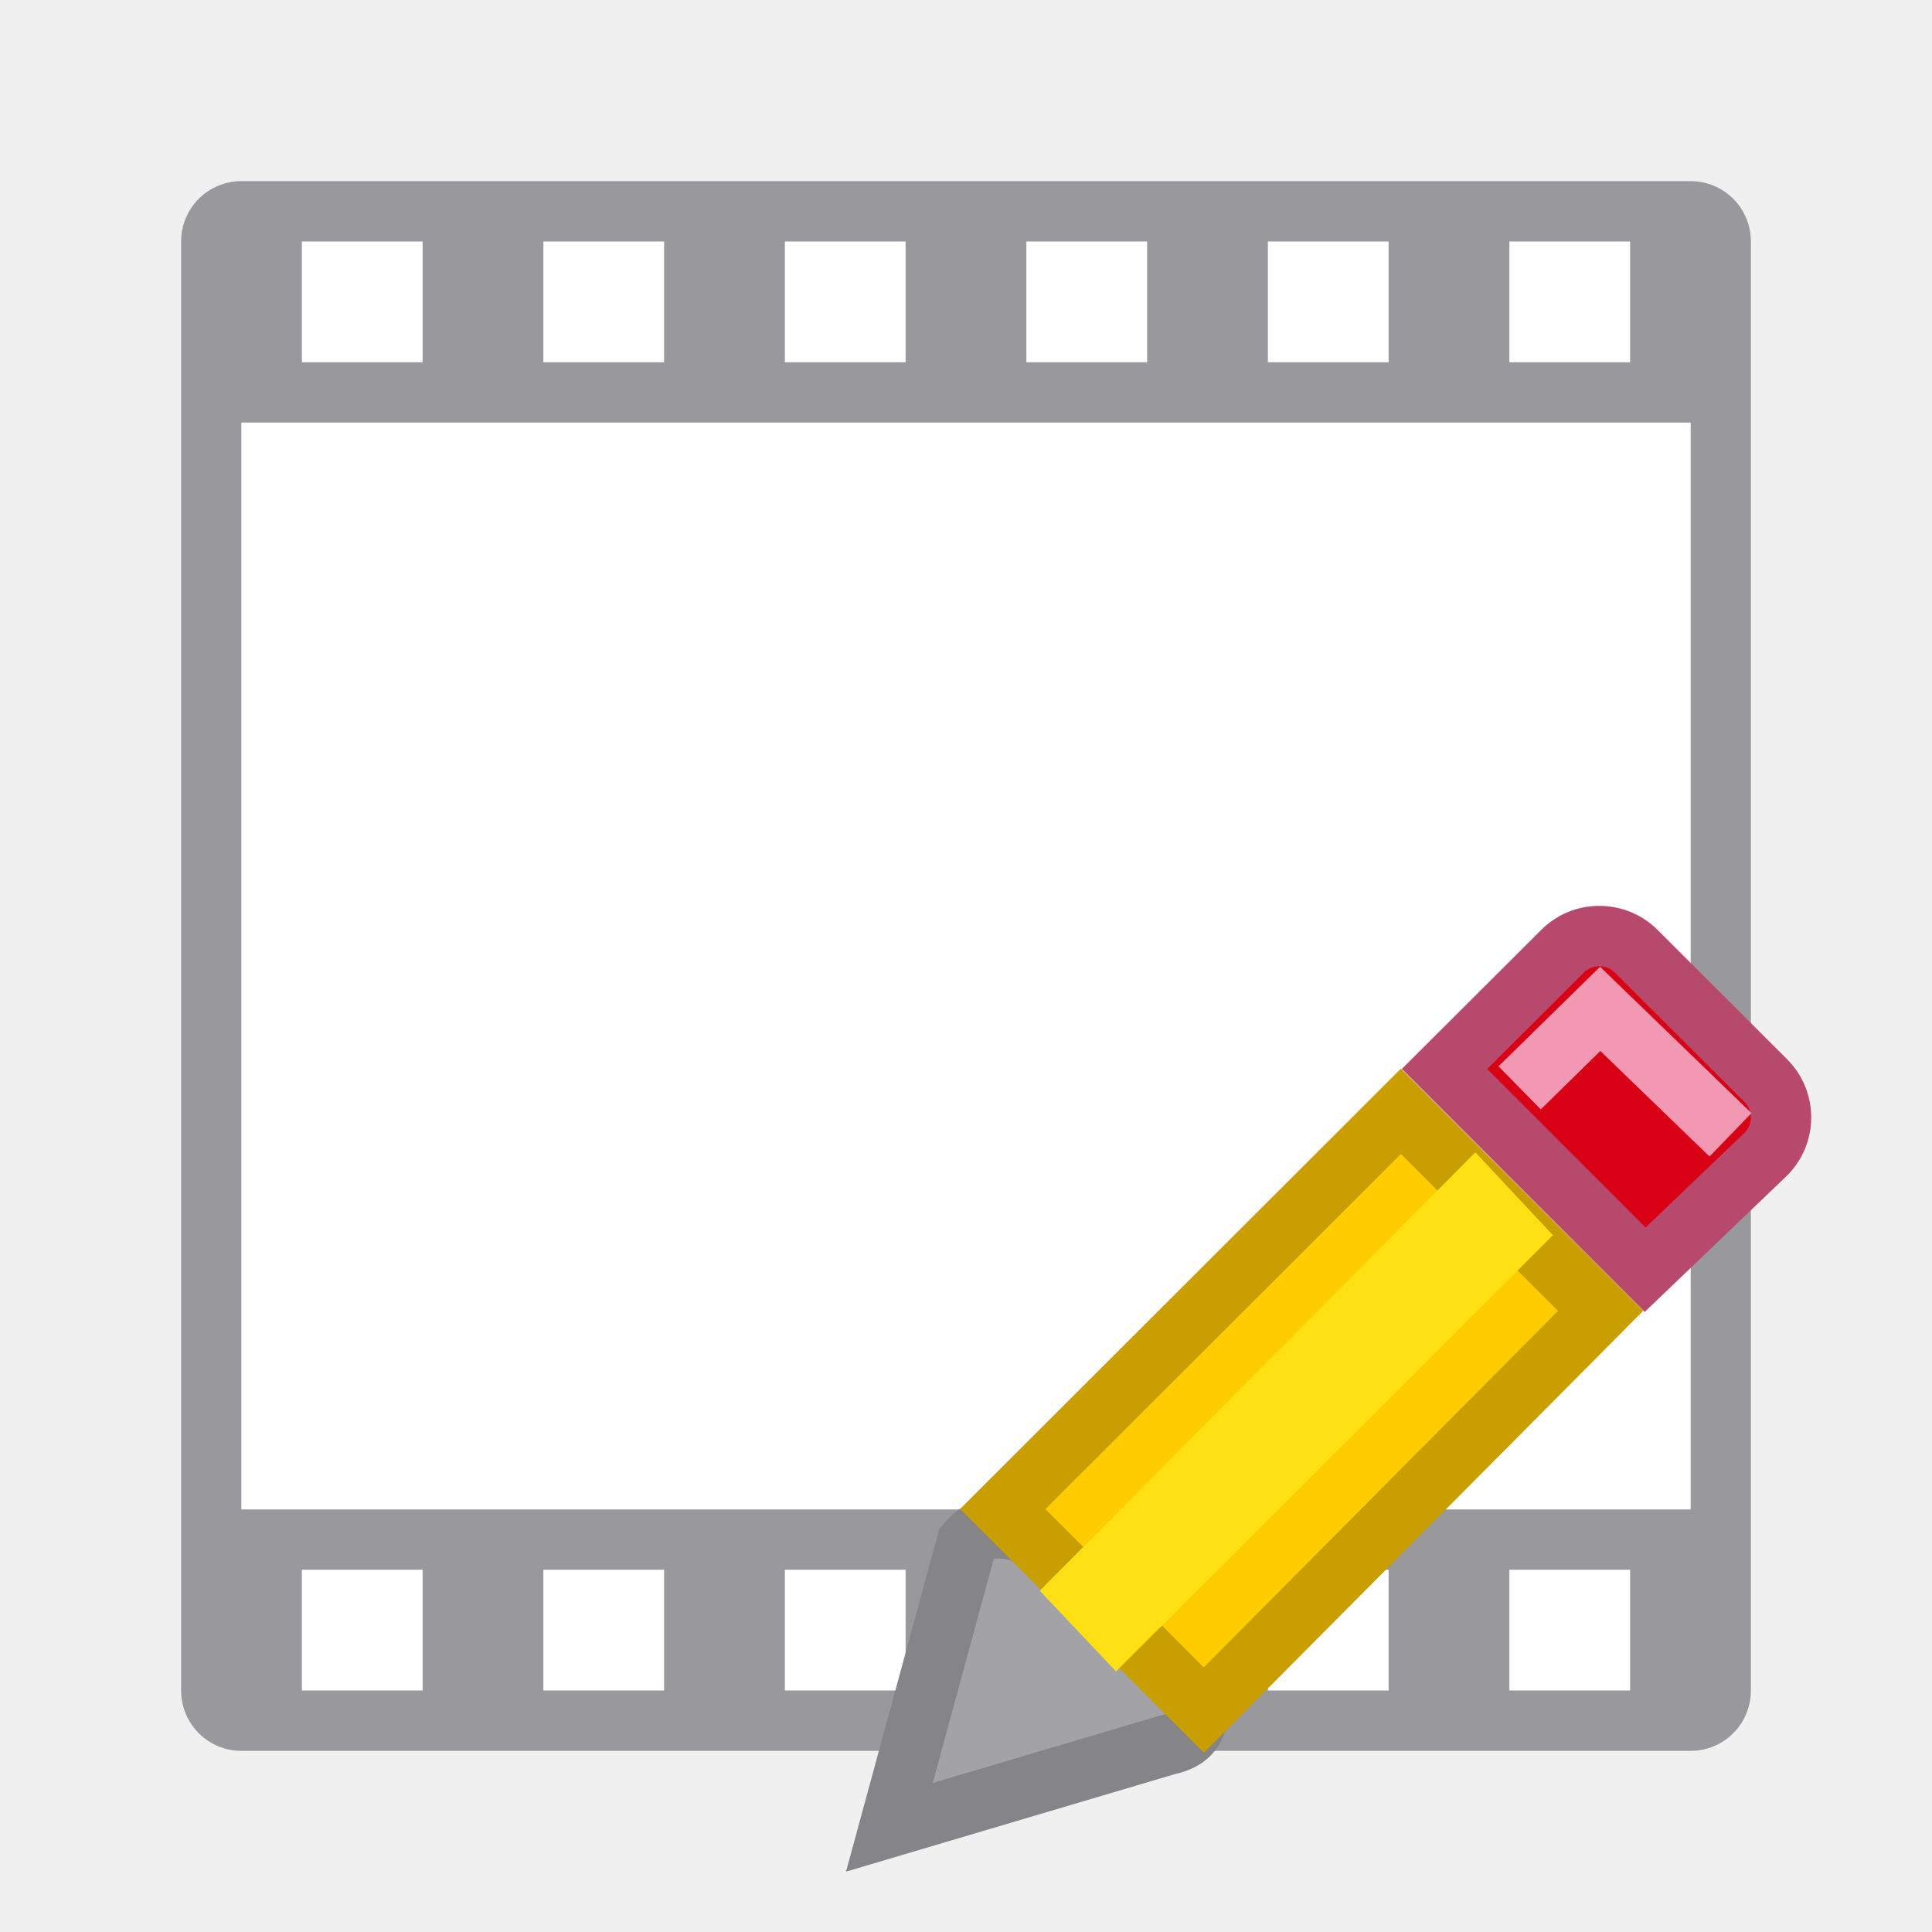
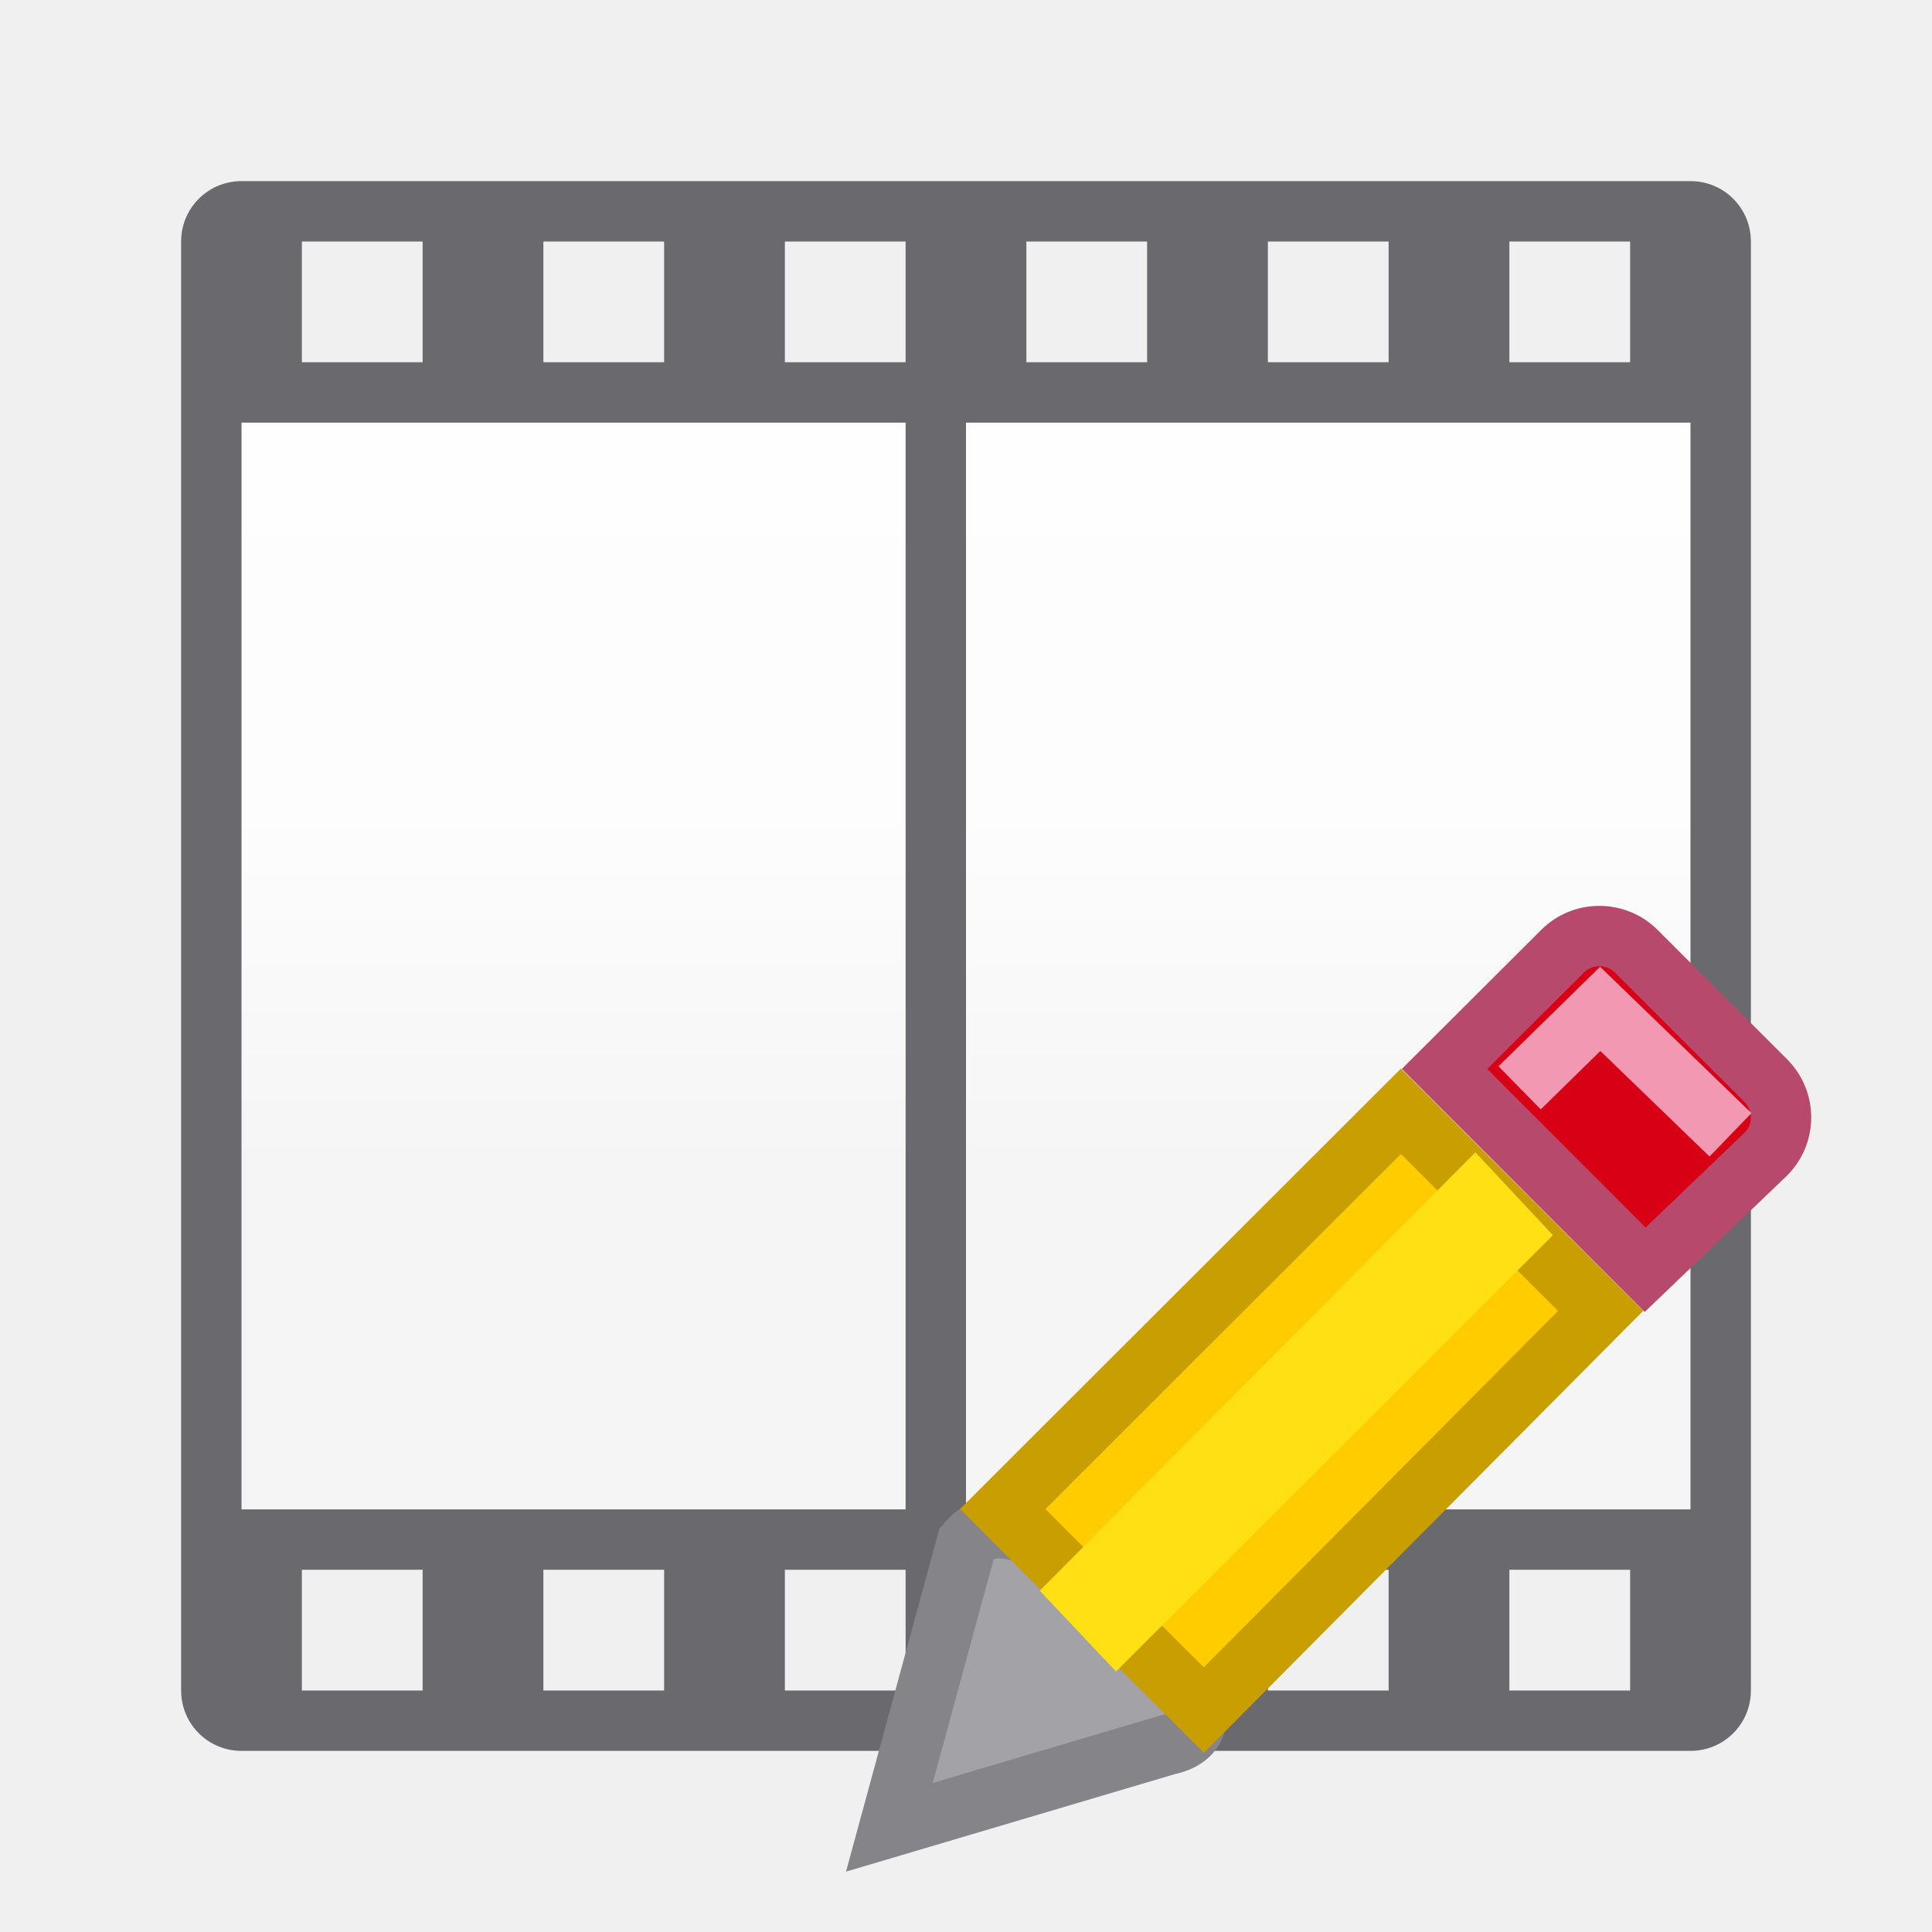
<svg xmlns="http://www.w3.org/2000/svg" viewBox="0 0 32 32">
-   <path d="m4 3c-.554 0-1 .446-1 1v24c0 .554.446 1 1 1h24c.554 0 1-.446 1-1v-24c0-.554-.446-1-1-1zm0 4h24v18h-24z" fill="#98989d" />
-   <path d="m5 4v2h2v-2zm4 0v2h2v-2zm4 0v2h2v-2zm4 0v2h2v-2zm4 0v2h2v-2zm4 0v2h2v-2zm-21 3v18h24v-18zm1 19v2h2v-2zm4 0v2h2v-2zm4 0v2h2v-2zm4 0v2h2v-2zm4 0v2h2v-2zm4 0v2h2v-2z" fill="#fff" />
+   <linearGradient id="a" gradientUnits="userSpaceOnUse" x1="-9.949" x2="-9.949" y1="19.365" y2="-4.635">
+     <stop offset="0" stop-color="#f5f5f5" />
+     <stop offset=".25" stop-color="#fdfdfd" />
+     <stop offset="1" stop-color="#fff" />
+   </linearGradient>
+   <path d="m4 7v18h24v-18z" fill="url(#a)" />
+   <path d="m4 3c-.554 0-1 .446-1 1v24c0 .554.446 1 1 1h24c.554 0 1-.446 1-1v-24c0-.554-.446-1-1-1zm1 1h2v2h-2zm4 0h2v2h-2zm4 0h2v2h-2zm4 0h2v2h-2zm4 0h2v2h-2zm4 0h2v2h-2zm-21 3h11v18h-11zm12 0h12v18h-12zm-11 19h2v2h-2zm4 0h2v2h-2zm4 0h2v2h-2zm4 0h2v2h-2zm4 0h2v2h-2zm4 0h2v2h-2z" fill="#69696e" />
  <g fill="#ffd60a" stroke-width=".857" transform="matrix(1.166751 0 0 1.166667 2.664099 2.670651)">
    <path d="m11.438 19.628-1.096 4.025 3.952-1.172c1.653-.34-2.065-3.992-2.855-2.854z" fill="#a2a2a7" stroke="#848489" />
    <path d="m20.42 11c-.19 0-.378.072-.523.217l-1.674 1.67 2.848 2.85 1.711-1.639c.291-.29.291-.757 0-1.047l-1.836-1.834c-.145-.145-.336-.217-.525-.217z" fill="#d70015" stroke="#b6496c" />
    <path d="m19.289 13.155 1.144-1.121 1.85 1.788" fill="none" stroke="#f398b3" />
    <path d="m17.604 13.488-5.653 5.647 2.855 2.854 5.633-5.668z" fill="#fc0" stroke="#c89e00" />
    <path d="m19.762 15.247-1.101-1.177-6.184 6.224 1.083 1.147z" fill="#ffe014" />
  </g>
</svg>
